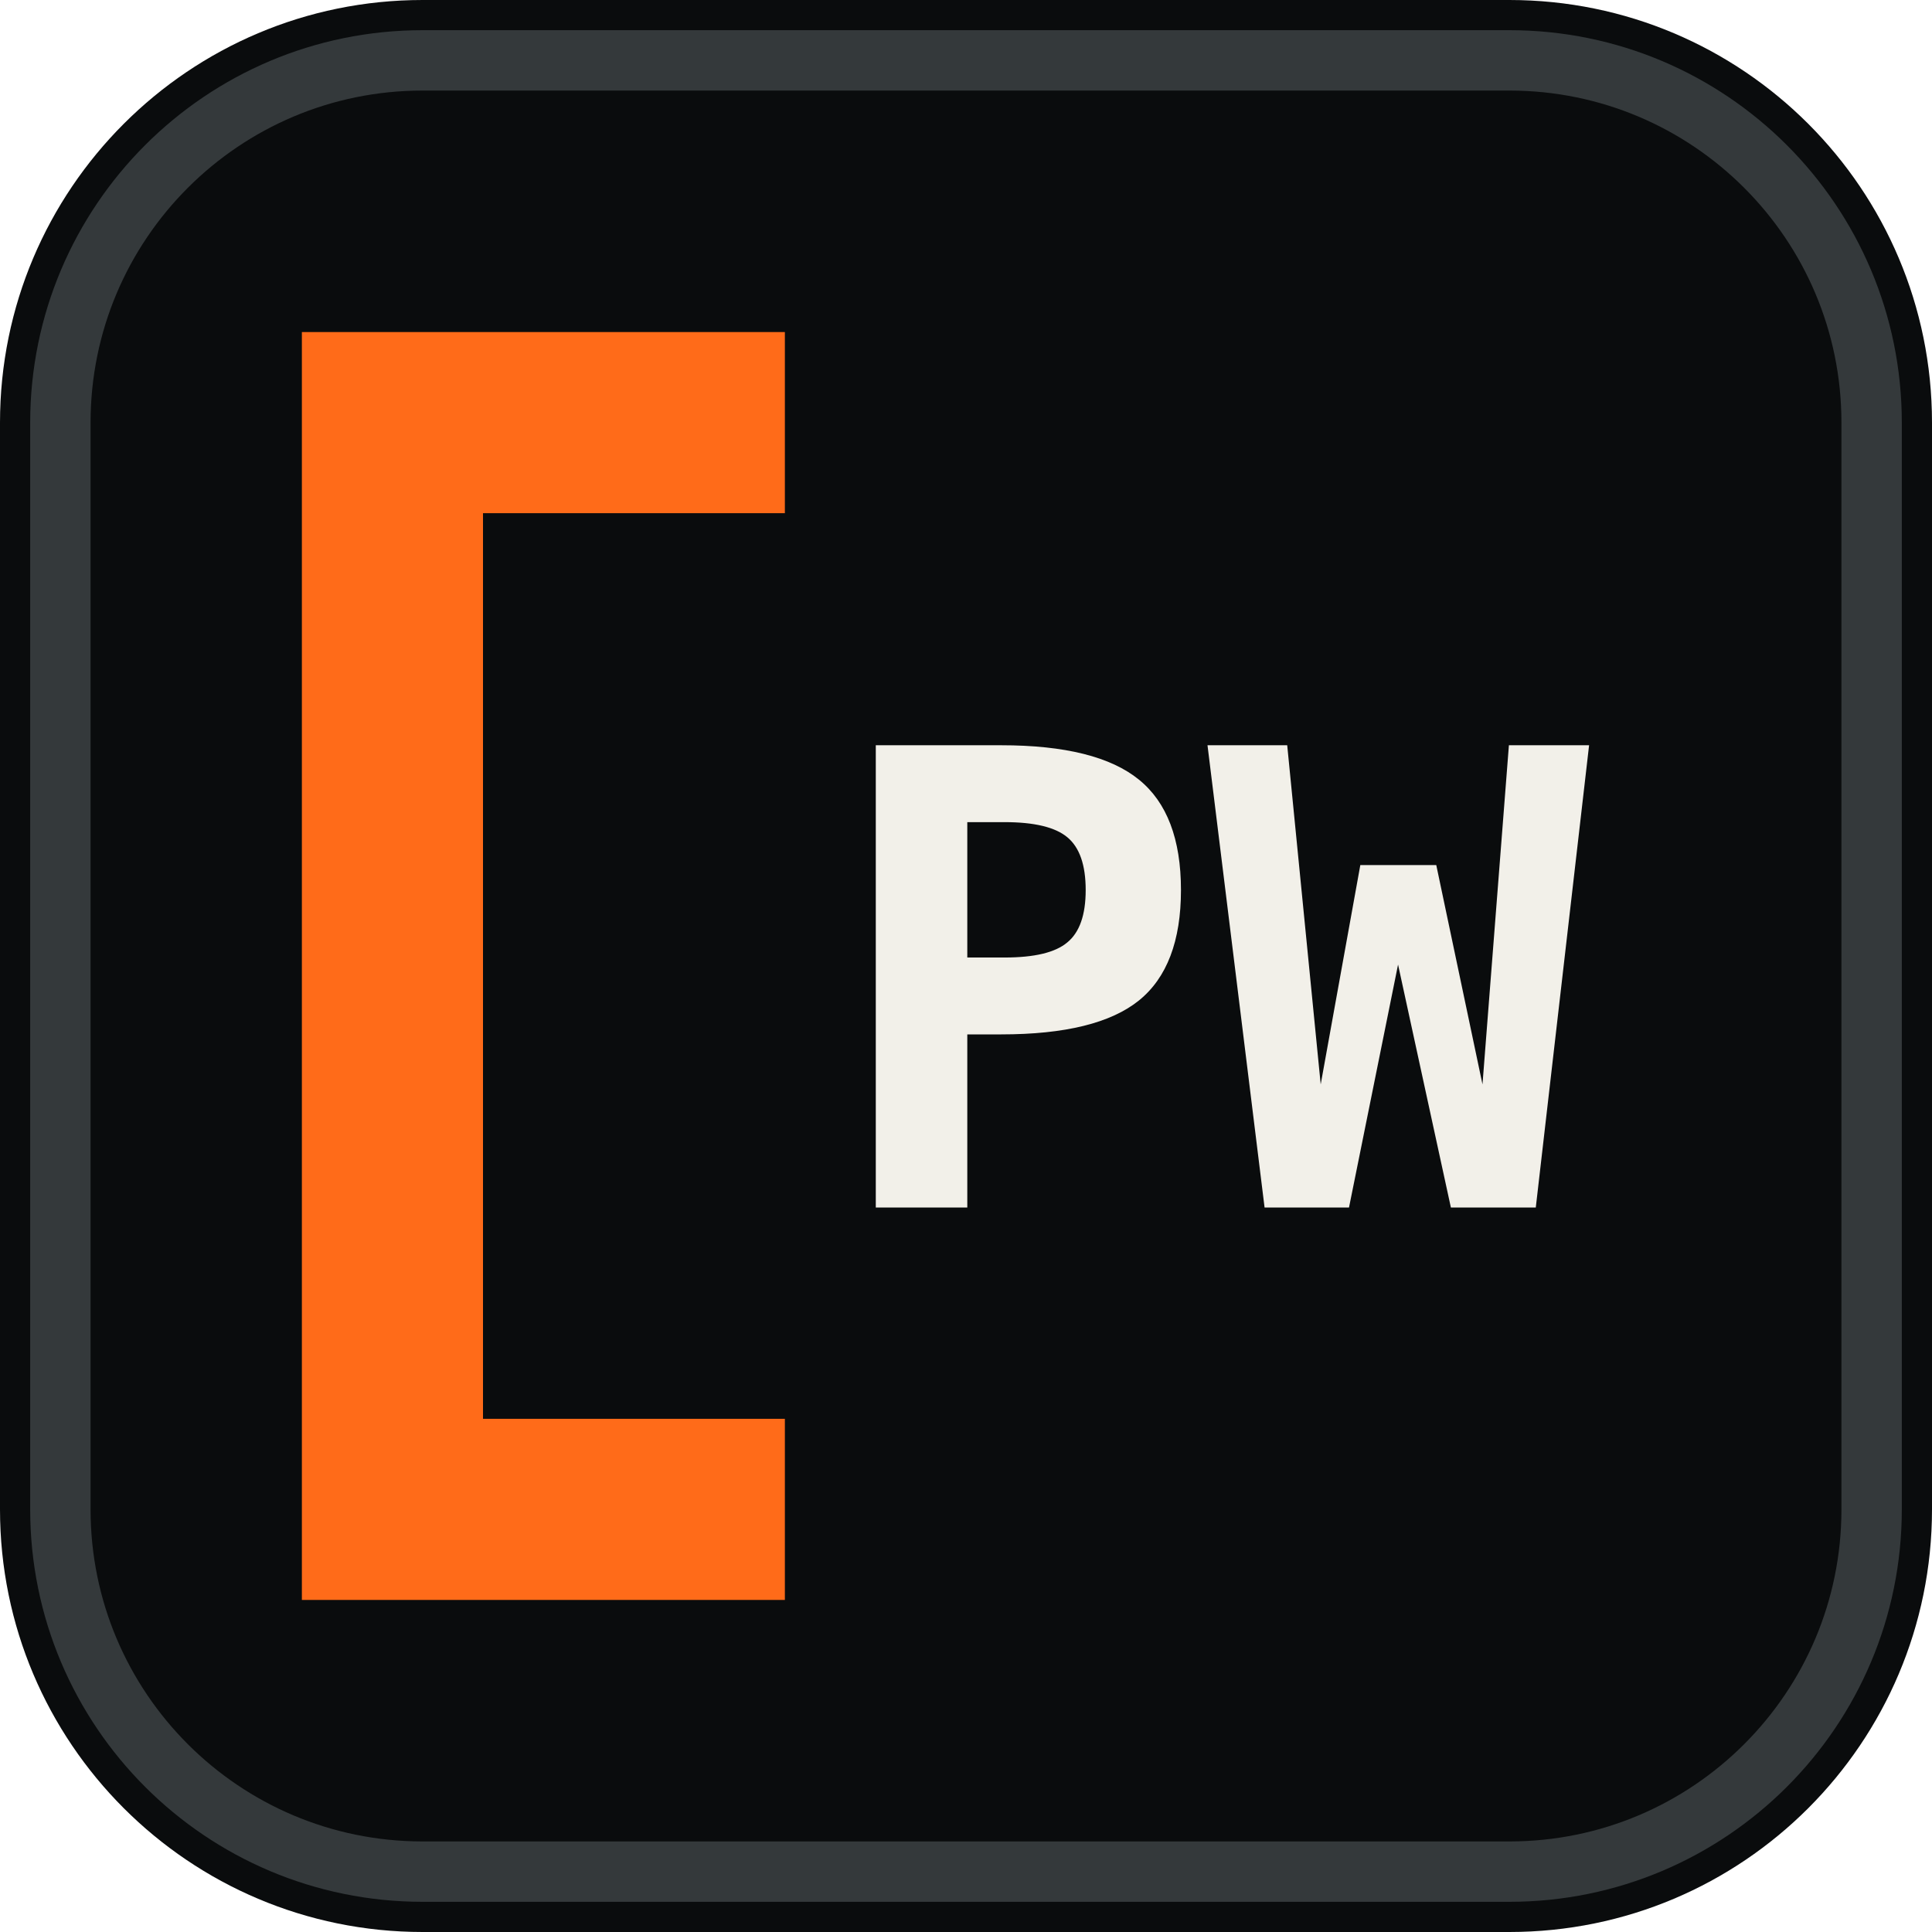
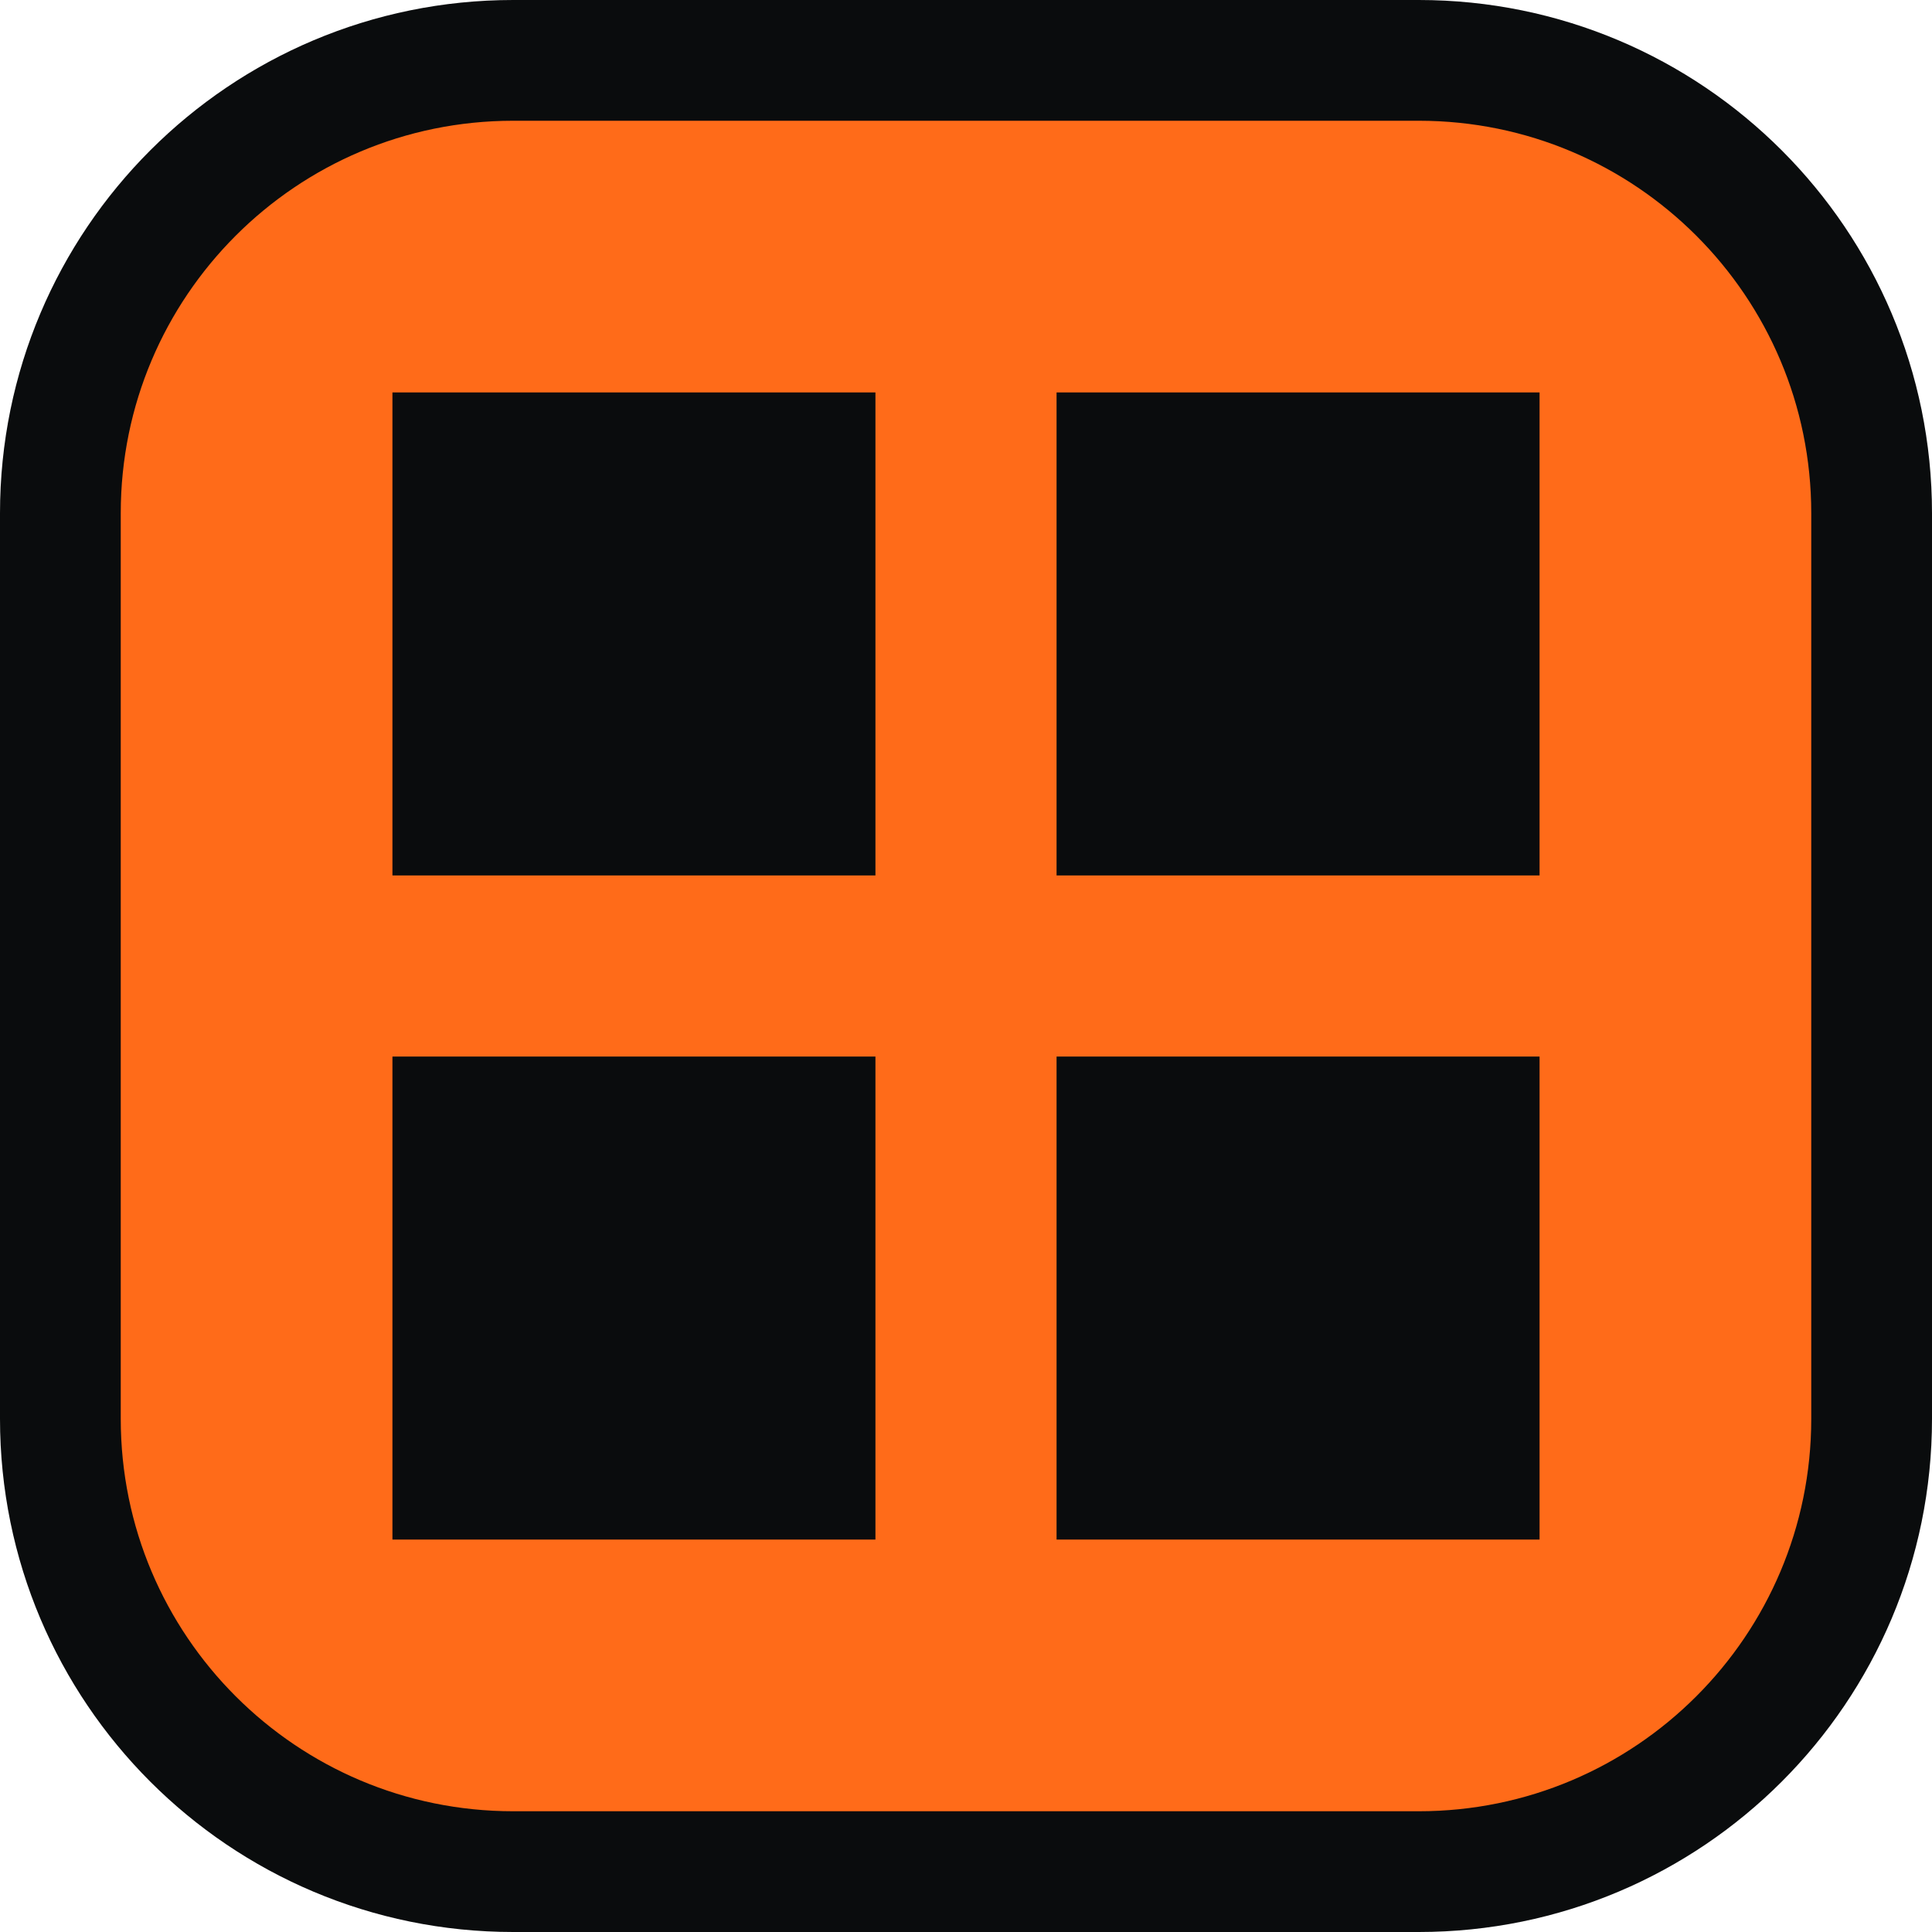
<svg xmlns="http://www.w3.org/2000/svg" viewBox="0 0 64 64">
-   <rect width="64" height="64" rx="14" fill="#0a0c0d" />
-   <rect x="2" y="2" width="60" height="60" rx="12" fill="none" stroke="#34393b" stroke-width="2" />
-   <path d="M10 11h6v42h-6zM16 11h10v6H16zM16 47h10v6H16z" fill="#ff6b19" />
-   <text x="40" y="40" fill="#f2f0e9" font-family="SFMono-Regular,Consolas,monospace" font-size="21" font-weight="800" text-anchor="middle">PW</text>
+   <rect x="2" y="2" width="60" height="60" rx="15" fill="#ff6b19" stroke="#0a0c0d" stroke-width="4" />
+   <path d="M13 13h16v16H13zm22 0h16v16H35zM13 35h16v16H13zm22 0h16v16H35z" fill="#0a0c0d" />
</svg>
